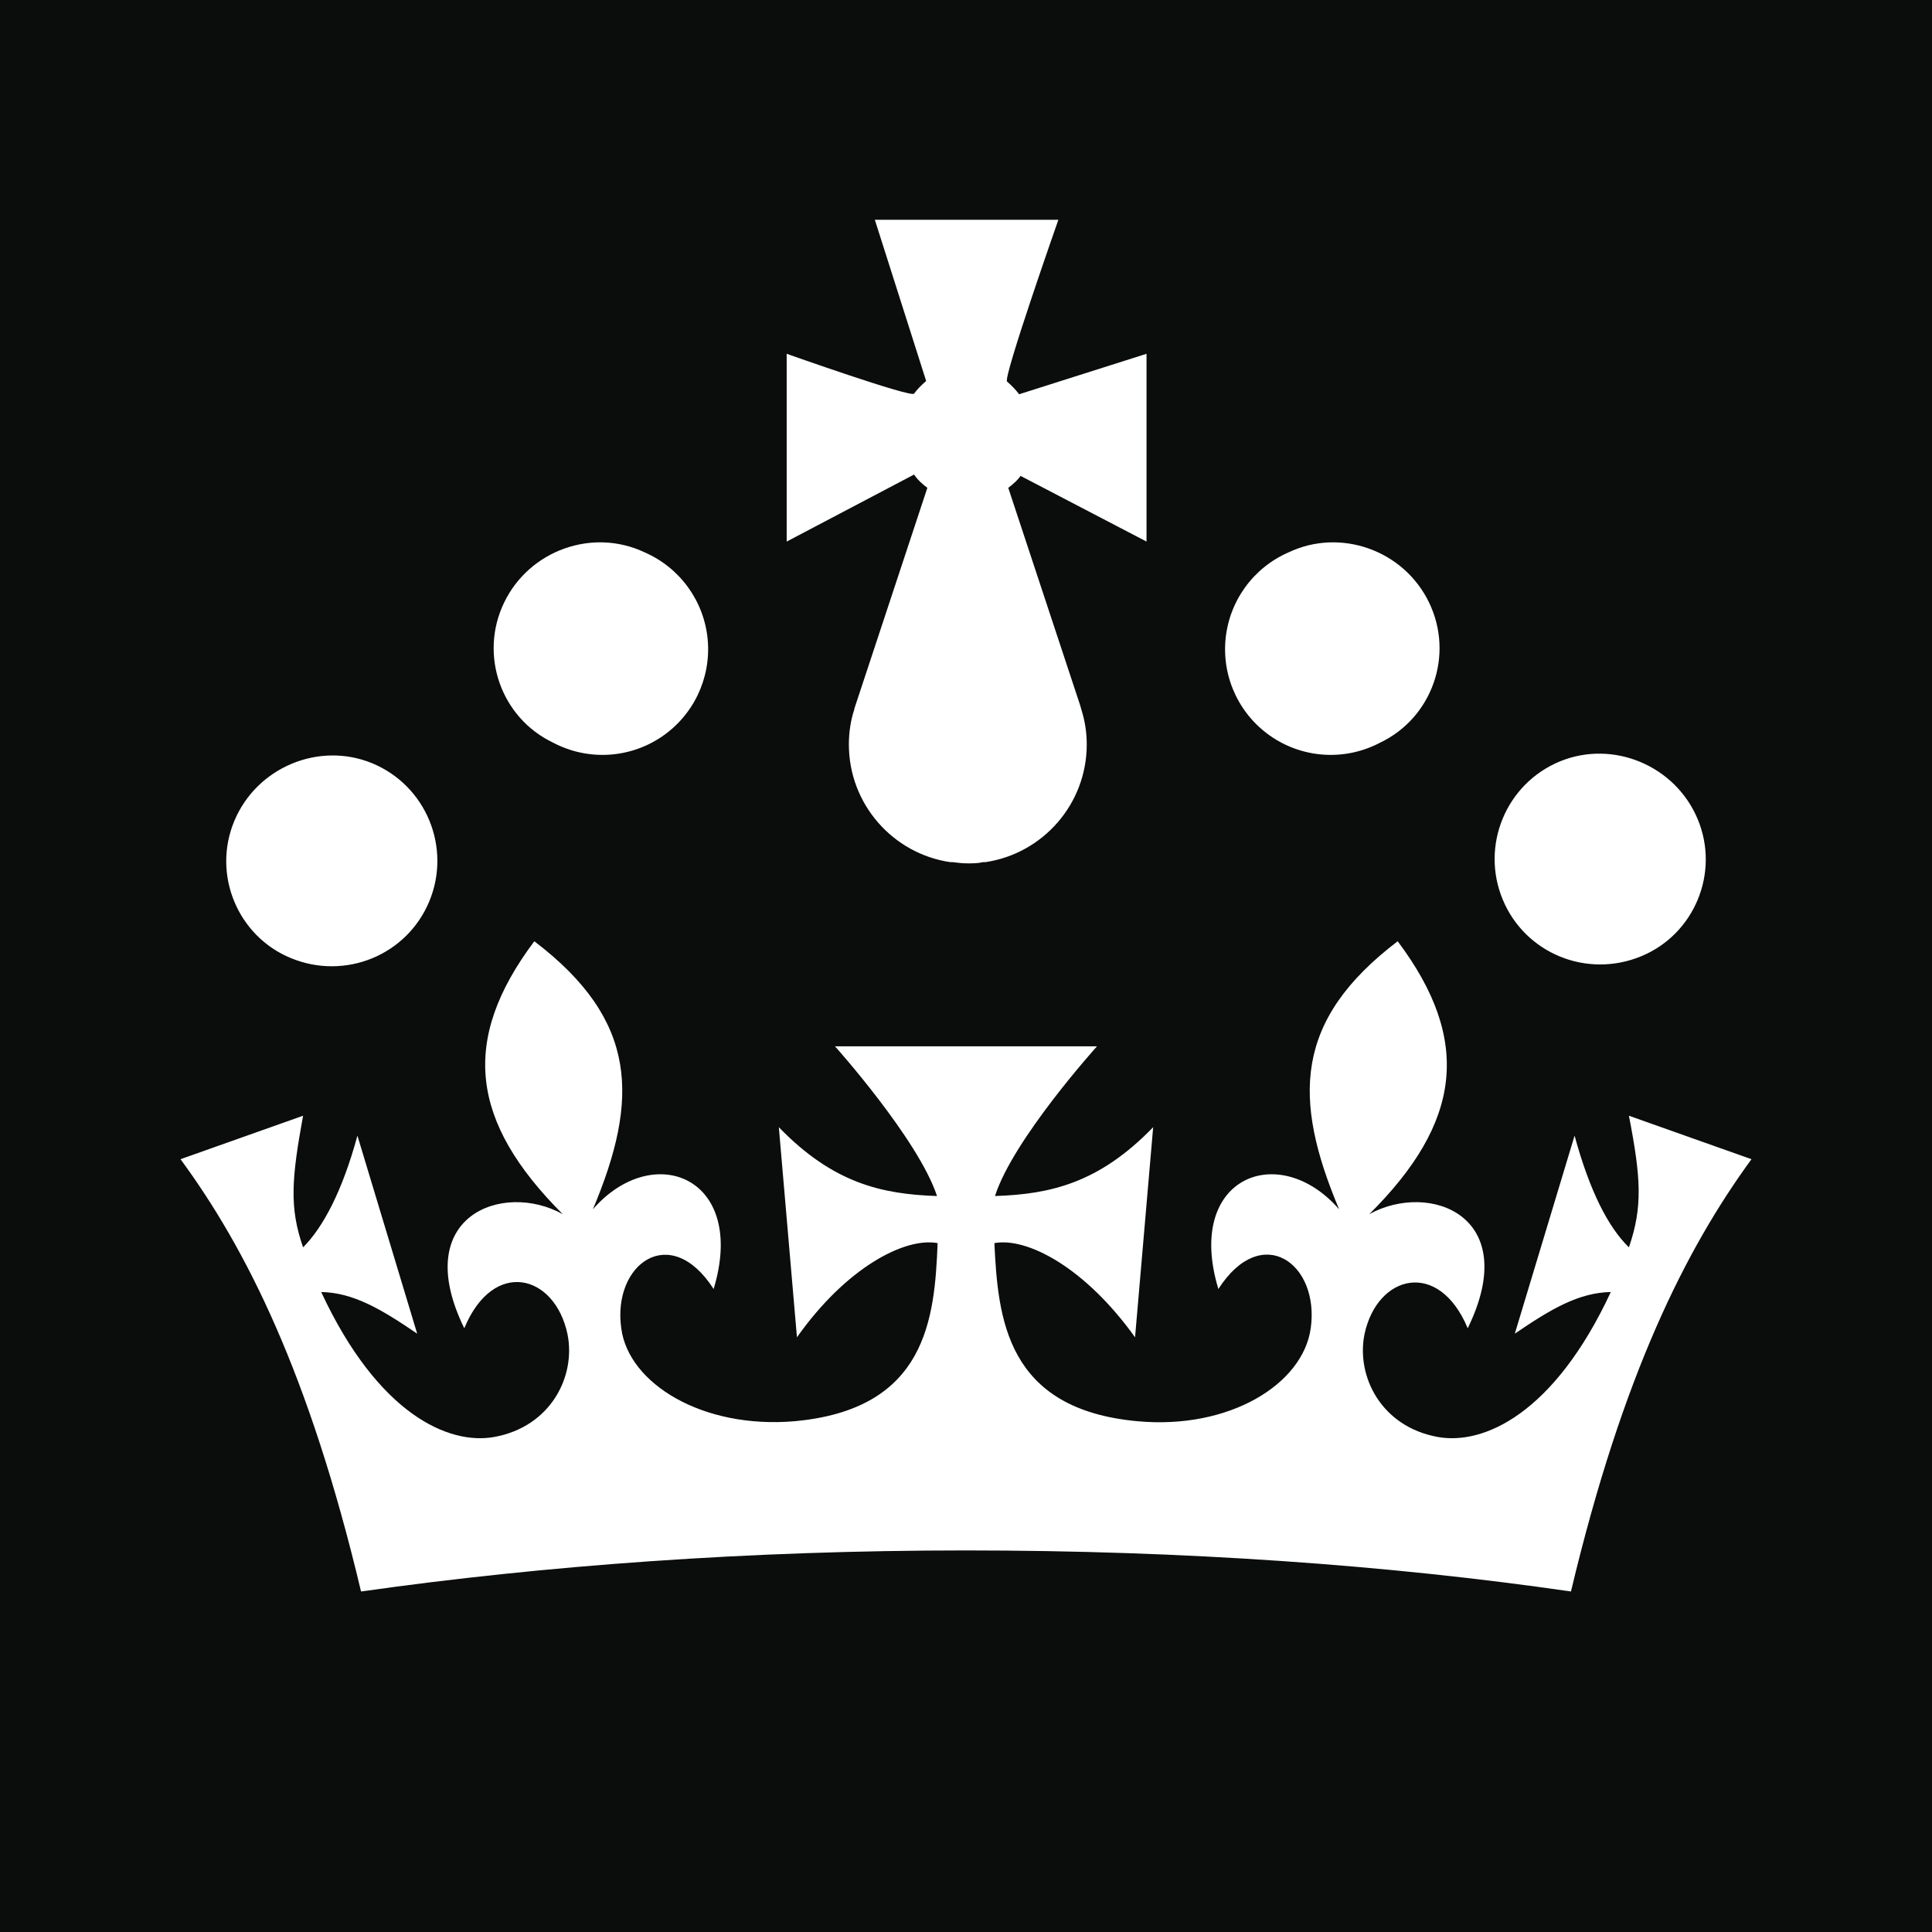
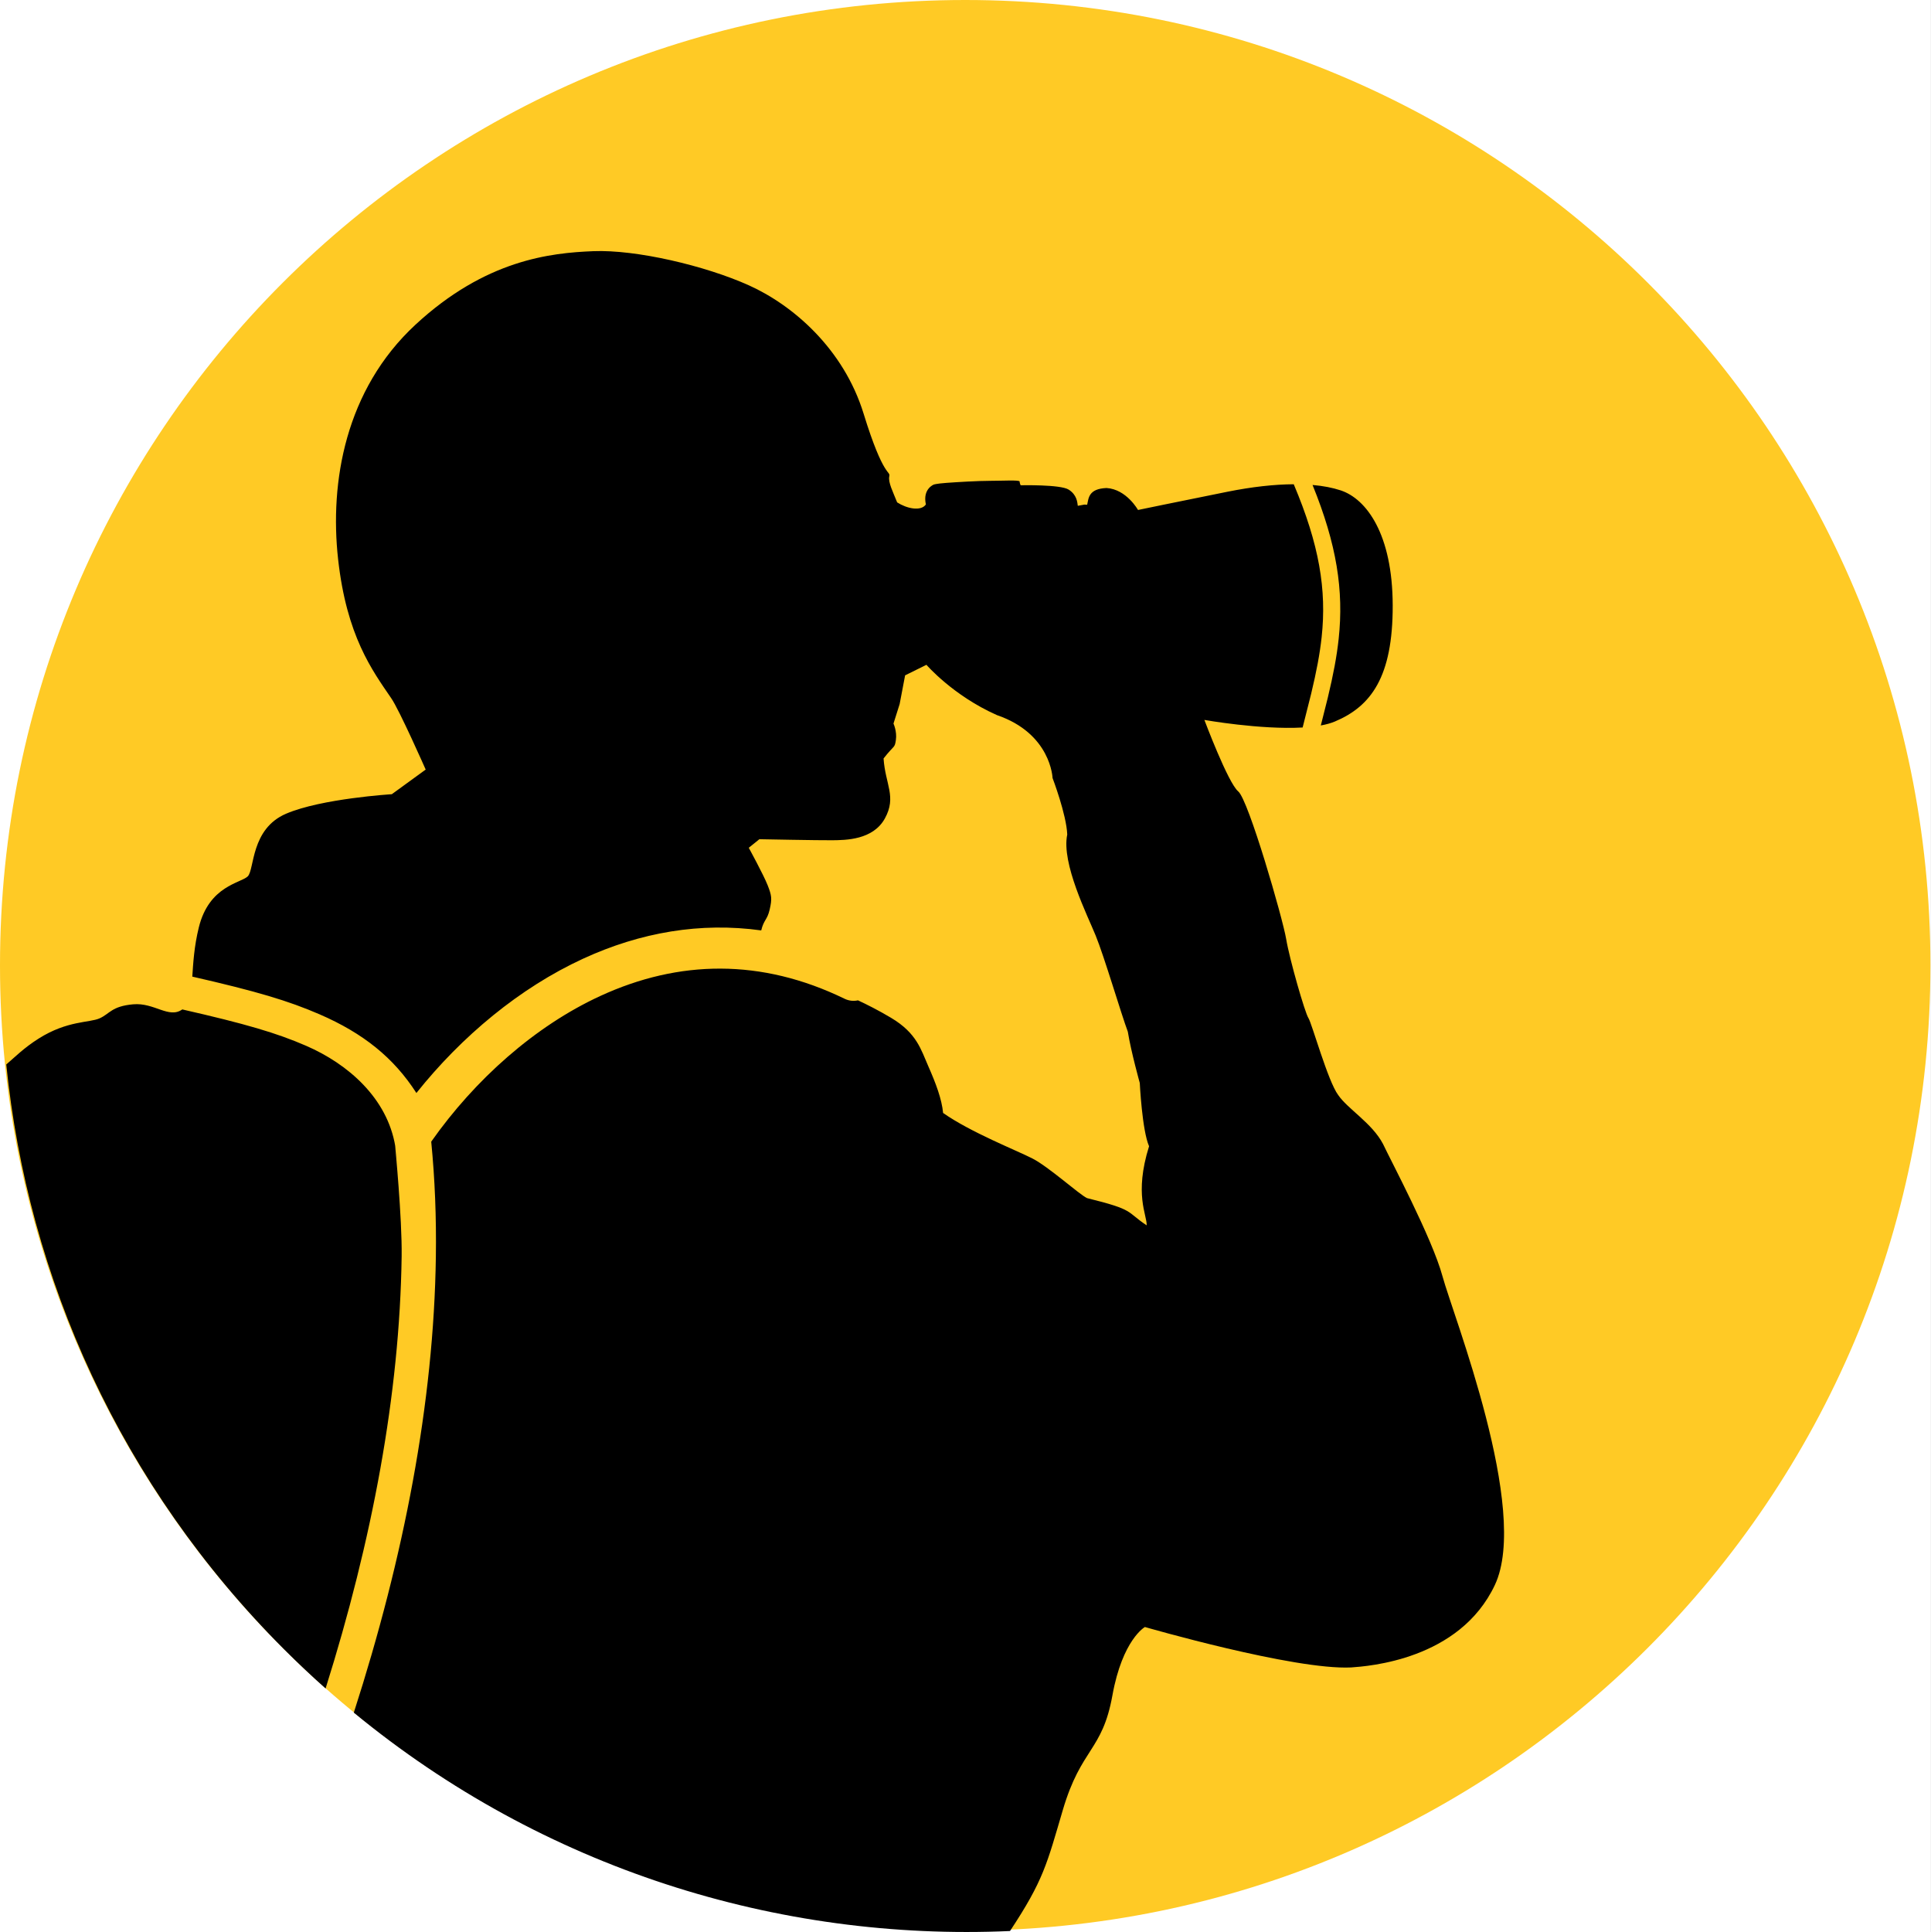
- <svg xmlns="http://www.w3.org/2000/svg" viewBox="0 0 32 32">
-   <path fill="#0b0c0c" d="M0 0h32v32H0z" />
-   <path fill="#fff" d="m16.88 7.87 2.11 1.1V5.86l-2.11.67c-.06-.08-.13-.15-.2-.21s.85-2.68.85-2.68h-3.04l.85 2.67c-.08.07-.15.14-.2.21s-2.11-.66-2.11-.66v3.11l2.11-1.11c.06.09.14.16.22.22l-1.21 3.66v.01c0 .01 0 0 0 0-.06.18-.09.38-.09.58 0 .99.73 1.81 1.68 1.95h.04c.08.01.16.02.25.02.08 0 .17 0 .25-.02h.04c.95-.14 1.68-.96 1.68-1.95 0-.2-.03-.39-.09-.58s0 0 0-.01L16.7 8.08c.08-.06.16-.13.22-.22M9.16 12.3a1.75 1.75 0 1 0 1.52-3.15c-.86-.41-1.91-.04-2.33.83s-.05 1.91.81 2.32M4.82 15.87c.9.37 1.92-.05 2.29-.94s-.05-1.92-.95-2.29c-.88-.36-1.91.07-2.28.96s.06 1.91.94 2.27M22.86 12.3a1.75 1.75 0 1 1-1.52-3.15c.86-.41 1.91-.04 2.33.83s.05 1.91-.81 2.32M27.18 15.84c-.9.37-1.92-.05-2.29-.94s.05-1.92.95-2.29c.88-.36 1.91.07 2.28.96s-.06 1.91-.94 2.27M16 25.68c3.59 0 6.99.24 10.02.68.86-3.61 1.91-5.68 2.99-7.16l-2.03-.72c.2 1.03.23 1.51 0 2.18-.34-.33-.65-.93-.9-1.85l-.99 3.28c.6-.41 1.06-.68 1.59-.69-.94 2.02-2.11 2.54-2.87 2.4-.93-.17-1.35-1-1.21-1.7.21-.99 1.23-1.25 1.71-.1.91-1.86-.63-2.44-1.63-1.89 1.53-1.52 1.7-2.88.47-4.52-1.72 1.31-1.74 2.61-.97 4.44-1-1.15-2.56-.53-2 1.32.72-1.12 1.68-.42 1.53.65-.13.93-1.35 1.68-2.87 1.54-2.18-.2-2.31-1.71-2.37-2.95.54-.1 1.5.4 2.33 1.56l.3-3.48c-.9.93-1.71 1.11-2.62 1.14.3-.94 1.69-2.48 1.69-2.48h-4.34s1.38 1.54 1.69 2.48c-.91-.03-1.72-.21-2.62-1.14l.3 3.48c.82-1.16 1.79-1.66 2.33-1.56-.05 1.25-.18 2.75-2.37 2.95-1.52.13-2.75-.62-2.87-1.54-.15-1.06.81-1.77 1.53-.65.56-1.85-1-2.47-2-1.32.77-1.83.75-3.13-.97-4.44-1.23 1.64-1.06 2.99.47 4.52-.99-.55-2.54.03-1.63 1.89.48-1.16 1.5-.9 1.71.1.14.7-.28 1.53-1.21 1.7-.76.14-1.93-.38-2.87-2.4.53.01.99.28 1.59.69l-.99-3.28c-.25.92-.57 1.52-.9 1.85-.23-.66-.19-1.14 0-2.18l-2.03.72c1.08 1.47 2.13 3.54 2.99 7.16 3.03-.43 6.42-.68 10.01-.68" />
+ <svg xmlns="http://www.w3.org/2000/svg" version="1.1" width="327.774" height="328.001">
+   <svg version="1.1" viewBox="171.113 167 327.774 328.001" width="327.774" height="328.001">
+     <defs />
+     <g id="SvgjsG1013" stroke="none" stroke-dasharray="none" fill-opacity="1" fill="none" stroke-opacity="1">
+       <rect fill="white" x="171.113" y="167" width="327.774" height="328.001" />
+       <g id="SvgjsG1012">
+         <g id="SvgjsG1011">
+           <g id="SvgjsG1010">
+             <circle cx="335" cy="330.887" r="163.887" fill="#ffca25" />
+           </g>
+         </g>
+         <g id="SvgjsG1009">
+           <g id="SvgjsG1008">
+             <path d="M 395.377 290.165 C 396.274 290.001 397.082 289.781 397.767 289.493 C 403.892 286.917 407.608 281.939 407.585 269.805 C 407.562 257.67 403.123 251.71 398.766 250.258 C 397.395 249.801 395.788 249.492 393.975 249.335 C 398.084 259.441 399.292 267.243 398.408 275.467 C 398.087 278.455 397.504 281.53 396.562 285.454 C 396.353 286.328 395.881 288.193 395.377 290.165 Z M 231.189 457.758 C 263.346 484.239 303.232 496.598 342.603 494.835 C 348.303 486.225 348.879 483.425 351.568 474.302 C 354.696 463.689 358.271 464.36 359.991 454.841 C 361.711 445.323 365.51 443.223 365.51 443.223 C 365.51 443.223 390.843 450.561 400.531 450.087 C 403.373 449.877 418.921 448.836 424.93 436.087 C 430.938 423.337 417.788 390.164 416.042 383.687 C 414.295 377.21 407.133 363.795 405.934 361.205 C 404.059 357.649 399.957 355.296 398.323 352.898 C 396.581 350.574 393.85 340.699 393.269 339.827 C 392.688 338.956 390.074 329.894 389.493 326.408 C 388.912 322.922 383.103 302.817 381.36 301.365 C 379.618 299.913 375.609 289.224 375.609 289.224 C 375.609 289.224 385.121 290.912 392.291 290.51 C 392.887 288.181 393.495 285.791 393.738 284.776 C 394.653 280.963 395.214 278.002 395.52 275.156 C 396.385 267.115 395.121 259.489 390.781 249.213 C 387.478 249.23 383.675 249.652 379.501 250.49 C 371.339 252.129 364.339 253.58 364.339 253.58 C 364.339 253.58 362.392 250.062 358.995 249.851 C 355.935 249.976 355.955 251.573 355.707 252.688 C 354.956 252.688 355.732 252.572 354.115 252.872 C 354.026 252.247 353.964 251.014 352.562 250.12 C 351.161 249.227 344.414 249.386 344.414 249.386 C 344.414 249.386 344.239 249.038 344.239 248.747 C 344.239 248.457 341.277 248.631 339.243 248.631 C 337.21 248.631 333.607 248.846 331.808 248.98 C 330.008 249.113 329.658 249.27 329.658 249.27 C 329.658 249.27 327.735 249.996 328.322 252.64 C 327.475 253.865 325.063 253.335 323.442 252.291 C 322.715 250.454 321.894 248.897 322.106 247.876 C 322.318 246.855 321.152 248.28 317.749 237.236 C 314.347 226.193 305.722 218.801 298.288 215.451 C 290.855 212.102 279.118 209.352 271.856 209.642 C 264.595 209.933 253.557 211.094 241.648 222.132 C 229.739 233.17 227.071 248.849 228.519 261.925 C 229.967 275.002 234.335 280.84 237.523 285.511 C 238.891 287.446 243.391 297.652 243.391 297.652 L 237.64 301.835 C 237.64 301.835 225.719 302.564 219.689 305.146 C 213.66 307.728 214.345 314.615 213.183 315.777 C 212.021 316.939 206.63 317.335 204.875 324.433 C 204.068 327.698 203.918 330.528 203.764 332.803 C 214.648 335.29 220.047 336.891 225.424 339.226 C 232.764 342.414 237.955 346.555 241.815 352.563 C 249.516 342.911 259.365 334.715 270.109 329.765 C 279.889 325.259 290.073 323.538 300.364 324.958 C 300.806 323.121 301.379 323.214 301.791 321.444 C 302.229 319.561 302.139 319.03 301.442 317.262 C 300.745 315.493 298.247 310.929 298.247 310.929 L 300.048 309.477 C 300.048 309.477 310.145 309.674 312.422 309.651 C 314.699 309.629 319.357 309.612 321.368 305.933 C 323.379 302.255 321.431 300.191 321.136 295.767 C 323.007 293.374 323.011 294.085 323.227 292.63 C 323.443 291.175 322.82 289.842 322.82 289.842 L 323.866 286.531 L 324.794 281.656 L 328.416 279.865 C 328.416 279.865 332.897 285.082 340.385 288.406 C 349.583 291.551 349.828 299.083 349.828 299.083 C 349.828 299.083 352.192 305.276 352.323 308.681 C 351.29 313.556 355.786 322.469 357.144 325.818 C 358.591 329.339 361.536 339.313 362.605 342.142 C 363.174 345.631 364.638 350.856 364.638 350.856 C 364.638 350.856 365.028 358.907 366.215 361.603 C 363.648 369.809 365.875 373.246 365.81 375.034 C 362.234 372.646 363.874 372.423 355.683 370.406 C 354.352 369.782 349.188 365.097 346.406 363.677 C 343.624 362.258 335.981 359.264 331.244 355.951 C 331.02 353.583 330.004 350.898 328.746 348.05 C 327.488 345.203 326.803 342.417 322.414 339.801 C 320.236 338.503 318.246 337.507 316.793 336.832 C 316.052 336.996 315.253 336.92 314.517 336.563 C 300.408 329.701 286.402 329.934 273.026 336.096 C 261.933 341.207 251.737 350.295 244.332 360.822 C 244.956 367.168 245.213 373.689 245.119 380.372 C 244.771 405.161 239.702 431.324 231.189 457.758 Z M 172.178 347.718 C 175.848 383.967 191.569 419.227 219.341 446.999 C 221.643 449.301 223.996 451.52 226.397 453.656 C 234.3 428.522 238.982 403.716 239.31 380.29 C 239.401 373.817 238.199 361.473 238.199 361.473 C 238.199 361.473 239.591 369.769 238.229 361.603 C 236.867 353.437 230.213 347.64 223.11 344.555 C 218.082 342.371 212.837 340.829 202.066 338.374 C 199.766 339.995 197.334 337.183 193.722 337.504 C 190.069 337.828 189.753 339.112 188.029 339.885 C 186.304 340.659 182.556 340.24 177.688 343.313 C 175.15 344.915 173.674 346.442 172.178 347.718 Z" fill="black" />
+           </g>
+         </g>
+       </g>
+     </g>
+   </svg>
+   <style>@media (prefers-color-scheme: light) { :root { filter: none; } }
+ @media (prefers-color-scheme: dark) { :root { filter: none; } }
+ </style>
</svg>
